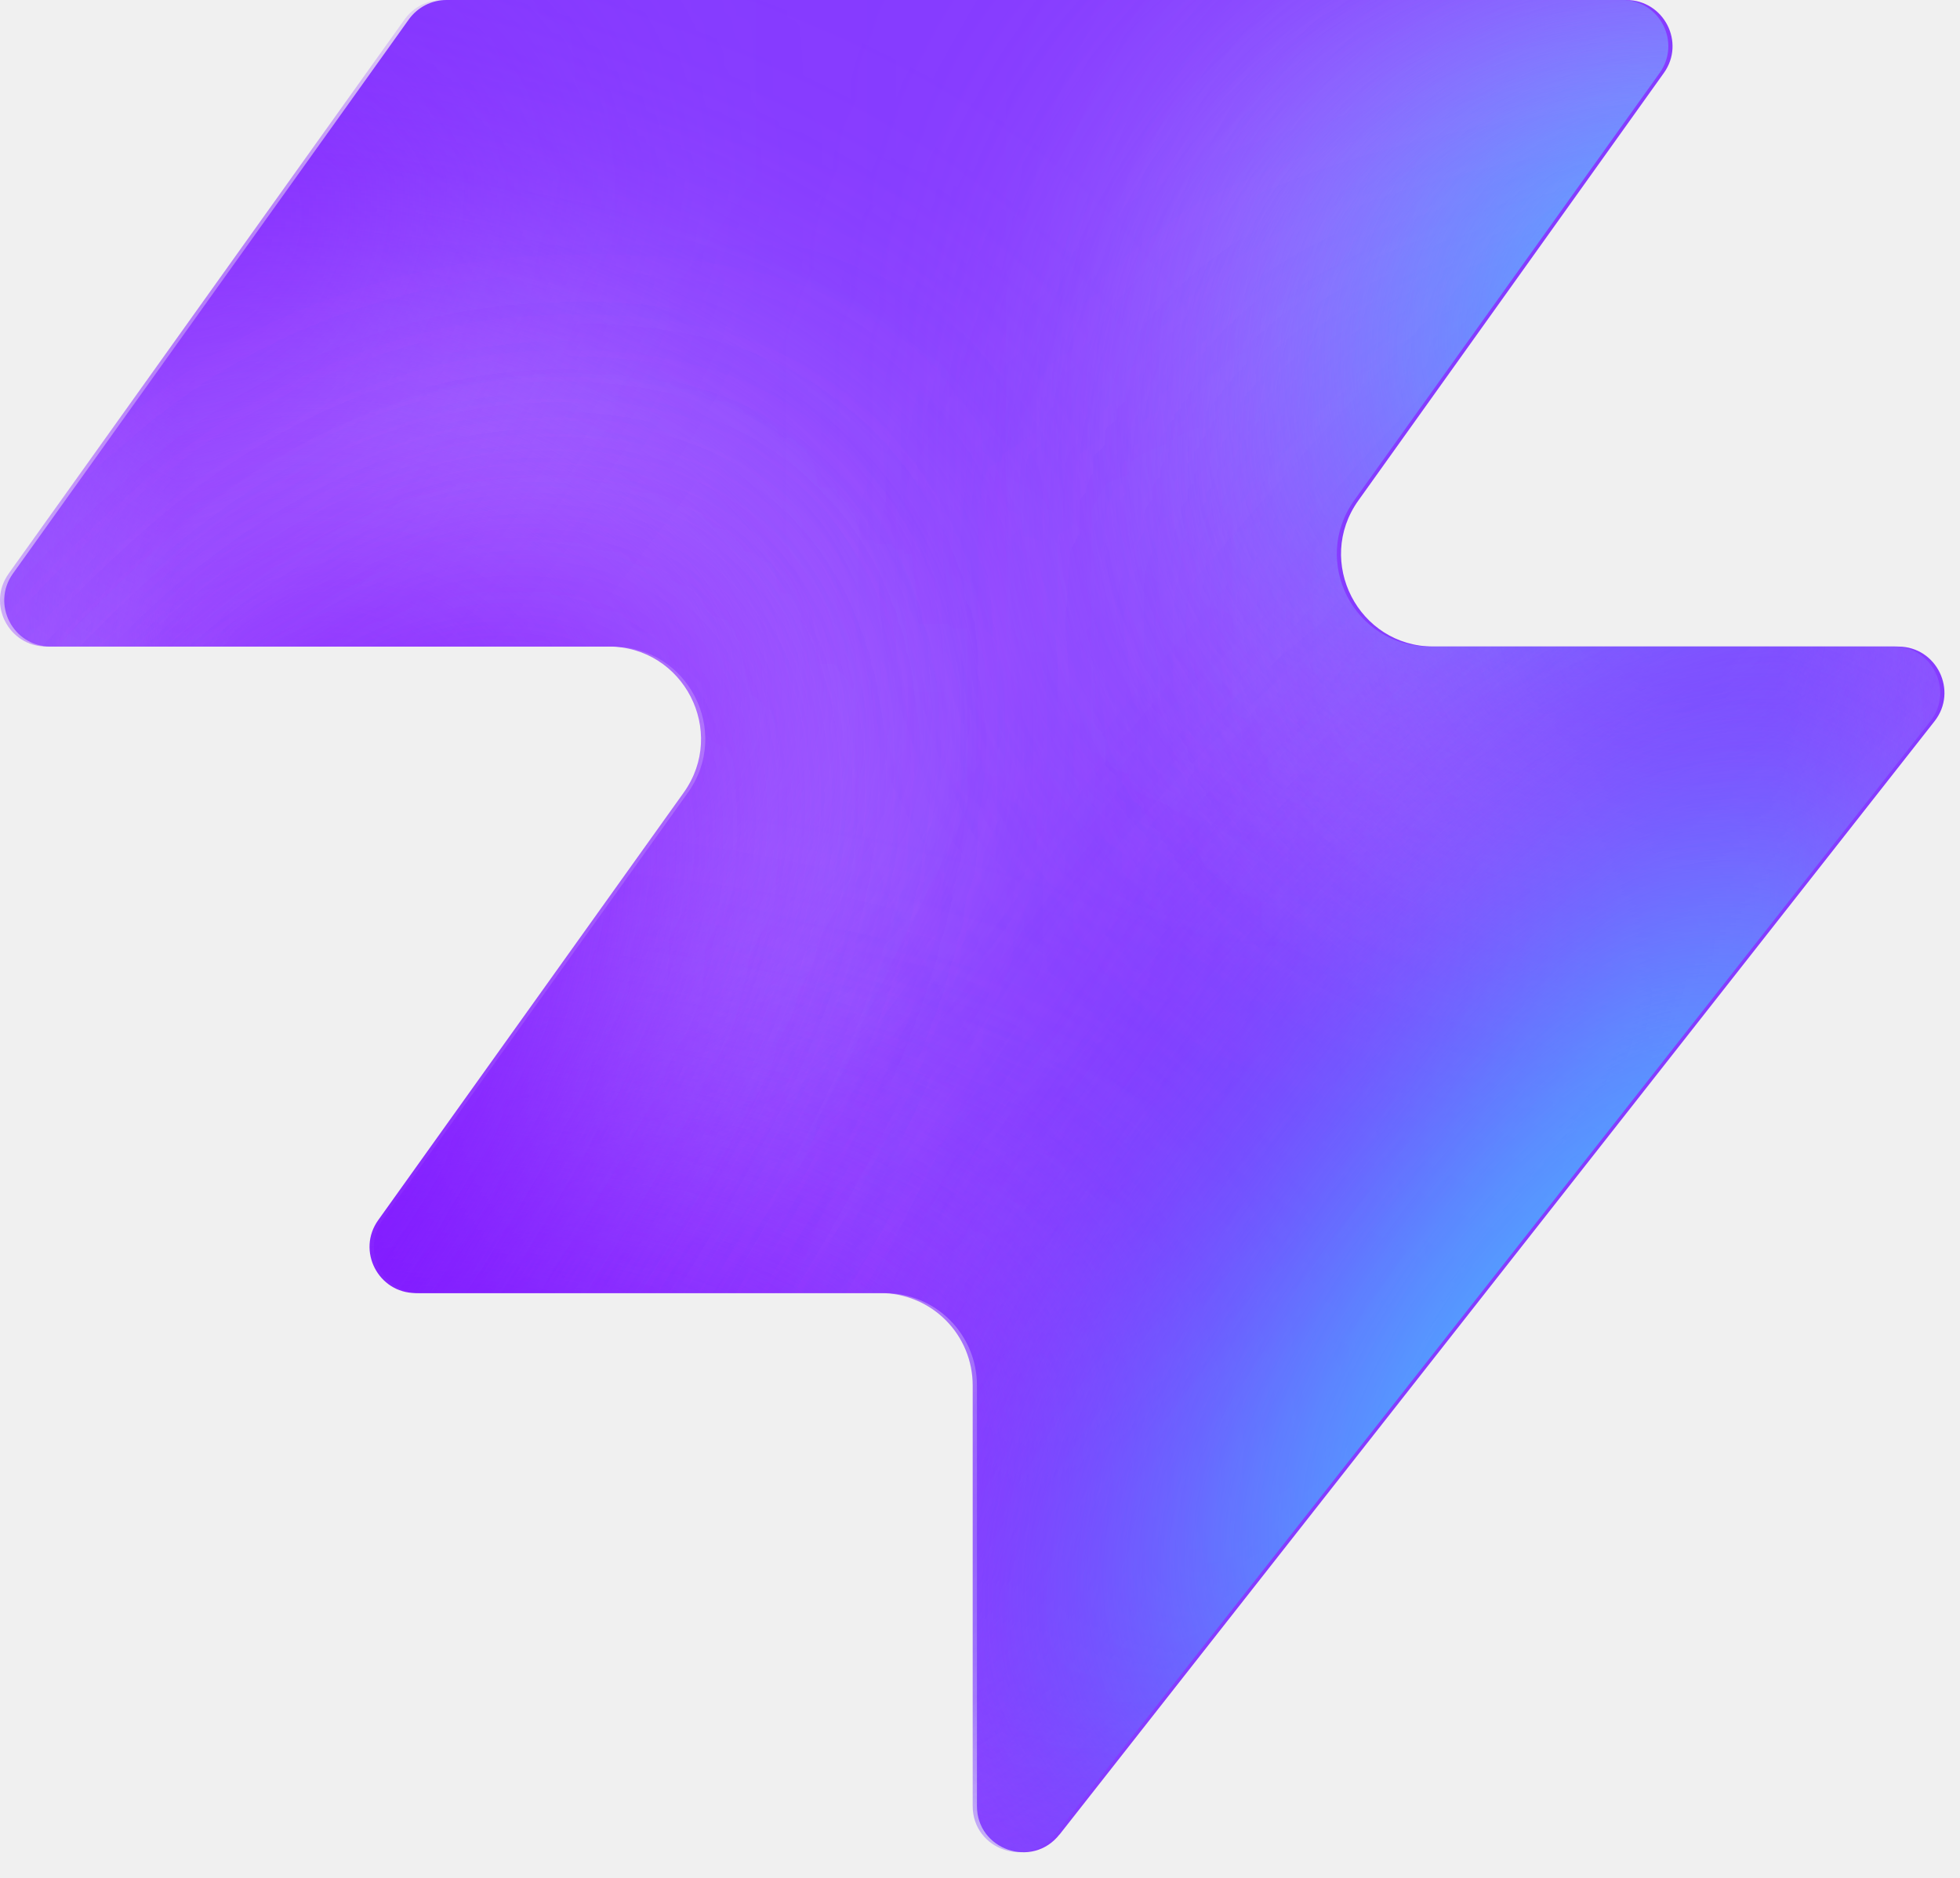
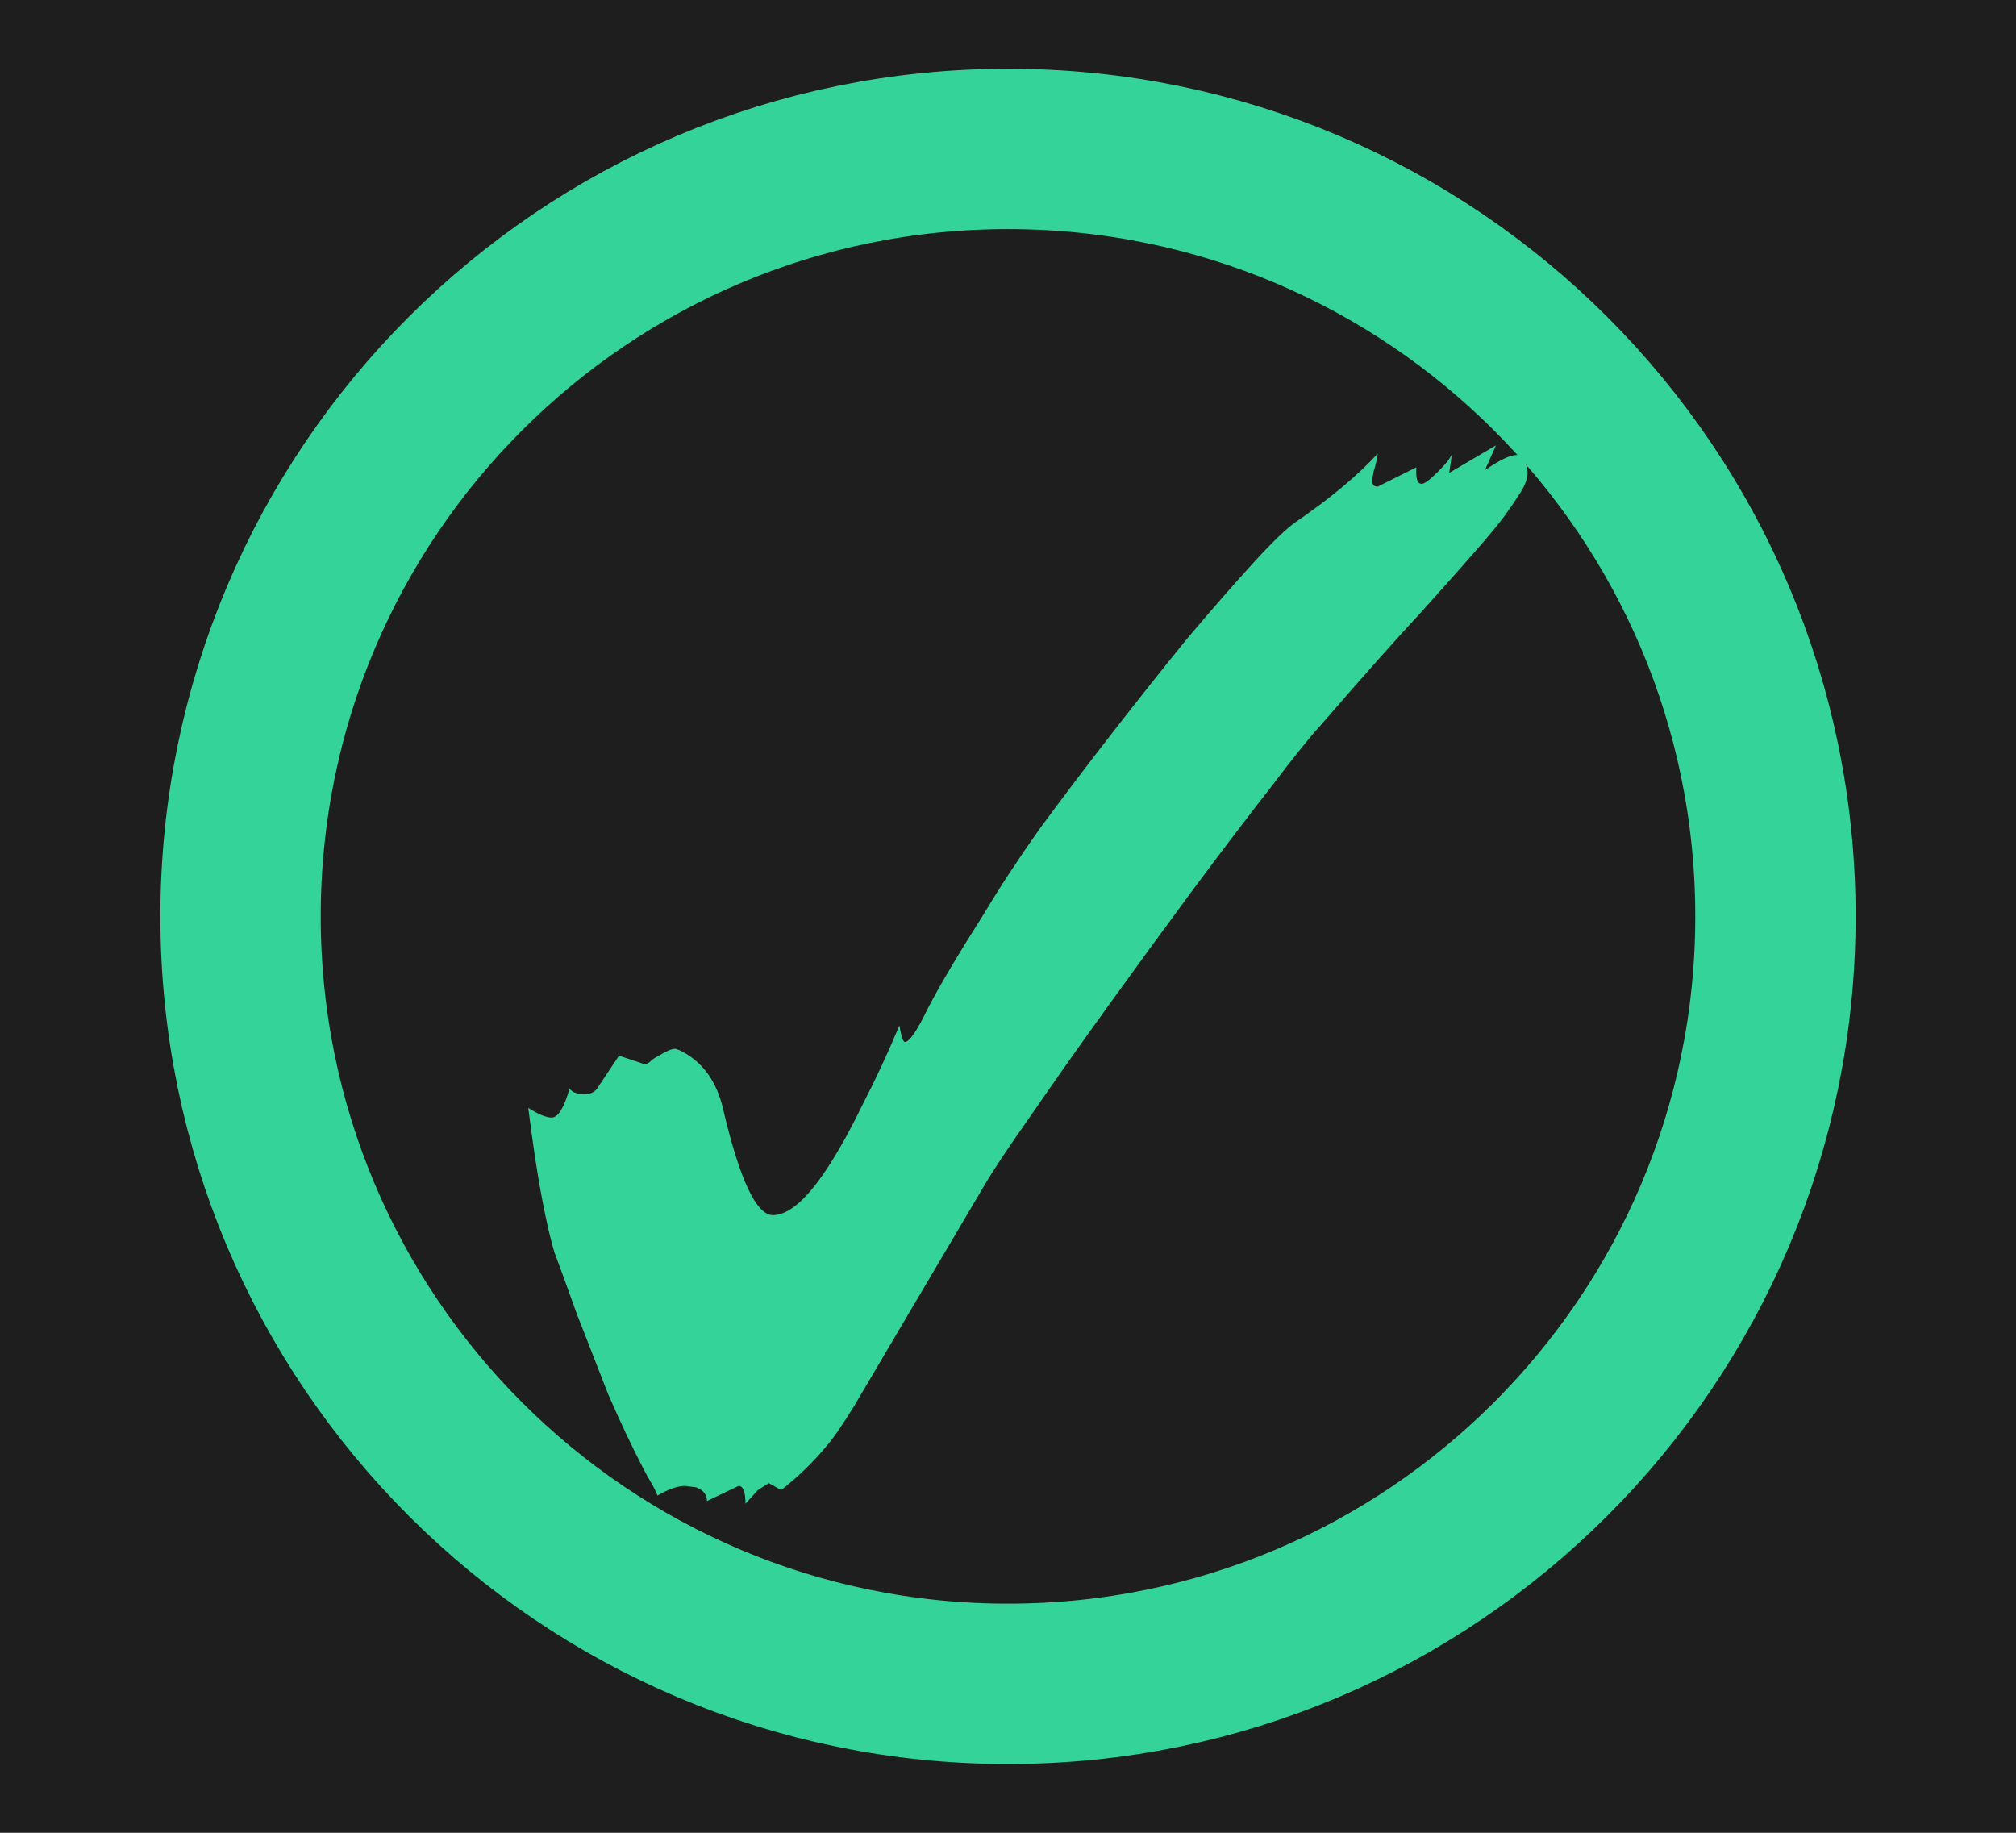
- <svg xmlns="http://www.w3.org/2000/svg" width="48" height="46" fill="none" viewBox="0 0 48 46">
-   <path fill="#863bff" d="M25.946 44.938c-.664.845-2.021.375-2.021-.698V33.937a2.26 2.26 0 0 0-2.262-2.262H10.287c-.92 0-1.456-1.04-.92-1.788l7.48-10.471c1.07-1.497 0-3.578-1.842-3.578H1.237c-.92 0-1.456-1.04-.92-1.788L10.013.474c.214-.297.556-.474.92-.474h28.894c.92 0 1.456 1.04.92 1.788l-7.48 10.471c-1.07 1.498 0 3.579 1.842 3.579h11.377c.943 0 1.473 1.088.89 1.83L25.947 44.94z" style="fill:#863bff;fill:color(display-p3 .525 .23 1);fill-opacity:1" />
-   <mask id="a" width="48" height="46" x="0" y="0" maskUnits="userSpaceOnUse" style="mask-type:alpha">
-     <path fill="#000" d="M25.842 44.938c-.664.844-2.021.375-2.021-.698V33.937a2.26 2.26 0 0 0-2.262-2.262H10.183c-.92 0-1.456-1.04-.92-1.788l7.48-10.471c1.07-1.498 0-3.579-1.842-3.579H1.133c-.92 0-1.456-1.04-.92-1.787L9.91.473c.214-.297.556-.474.92-.474h28.894c.92 0 1.456 1.04.92 1.788l-7.48 10.471c-1.07 1.498 0 3.578 1.842 3.578h11.377c.943 0 1.473 1.088.89 1.832L25.843 44.94z" style="fill:#000;fill-opacity:1" />
-   </mask>
-   <g mask="url(#a)">
-     <g filter="url(#b)">
-       <ellipse cx="5.508" cy="14.704" fill="#ede6ff" rx="5.508" ry="14.704" style="fill:#ede6ff;fill:color(display-p3 .927 .903 1);fill-opacity:1" transform="matrix(.00324 1 1 -.00324 -4.47 31.516)" />
-     </g>
-     <g filter="url(#c)">
-       <ellipse cx="10.399" cy="29.851" fill="#ede6ff" rx="10.399" ry="29.851" style="fill:#ede6ff;fill:color(display-p3 .927 .903 1);fill-opacity:1" transform="matrix(.00324 1 1 -.00324 -39.328 7.883)" />
-     </g>
-     <g filter="url(#d)">
-       <ellipse cx="5.508" cy="30.487" fill="#7e14ff" rx="5.508" ry="30.487" style="fill:#7e14ff;fill:color(display-p3 .492 .077 1);fill-opacity:1" transform="rotate(89.814 -25.913 -14.639)scale(1 -1)" />
-     </g>
-     <g filter="url(#e)">
-       <ellipse cx="5.508" cy="30.599" fill="#7e14ff" rx="5.508" ry="30.599" style="fill:#7e14ff;fill:color(display-p3 .492 .077 1);fill-opacity:1" transform="rotate(89.814 -32.644 -3.334)scale(1 -1)" />
-     </g>
-     <g filter="url(#f)">
-       <ellipse cx="5.508" cy="30.599" fill="#7e14ff" rx="5.508" ry="30.599" style="fill:#7e14ff;fill:color(display-p3 .492 .077 1);fill-opacity:1" transform="matrix(.00324 1 1 -.00324 -34.34 30.47)" />
-     </g>
-     <g filter="url(#g)">
-       <ellipse cx="14.072" cy="22.078" fill="#ede6ff" rx="14.072" ry="22.078" style="fill:#ede6ff;fill:color(display-p3 .927 .903 1);fill-opacity:1" transform="rotate(93.35 24.506 48.493)scale(-1 1)" />
-     </g>
-     <g filter="url(#h)">
-       <ellipse cx="3.47" cy="21.501" fill="#7e14ff" rx="3.47" ry="21.501" style="fill:#7e14ff;fill:color(display-p3 .492 .077 1);fill-opacity:1" transform="rotate(89.009 28.708 47.59)scale(-1 1)" />
-     </g>
-     <g filter="url(#i)">
-       <ellipse cx="3.47" cy="21.501" fill="#7e14ff" rx="3.47" ry="21.501" style="fill:#7e14ff;fill:color(display-p3 .492 .077 1);fill-opacity:1" transform="rotate(89.009 28.708 47.59)scale(-1 1)" />
-     </g>
-     <g filter="url(#j)">
-       <ellipse cx=".387" cy="8.972" fill="#7e14ff" rx="4.407" ry="29.108" style="fill:#7e14ff;fill:color(display-p3 .492 .077 1);fill-opacity:1" transform="rotate(39.51 .387 8.972)" />
-     </g>
-     <g filter="url(#k)">
-       <ellipse cx="47.523" cy="-6.092" fill="#7e14ff" rx="4.407" ry="29.108" style="fill:#7e14ff;fill:color(display-p3 .492 .077 1);fill-opacity:1" transform="rotate(37.892 47.523 -6.092)" />
-     </g>
-     <g filter="url(#l)">
-       <ellipse cx="41.412" cy="6.333" fill="#47bfff" rx="5.971" ry="9.665" style="fill:#47bfff;fill:color(display-p3 .28 .748 1);fill-opacity:1" transform="rotate(37.892 41.412 6.333)" />
-     </g>
-     <g filter="url(#m)">
-       <ellipse cx="-1.879" cy="38.332" fill="#7e14ff" rx="4.407" ry="29.108" style="fill:#7e14ff;fill:color(display-p3 .492 .077 1);fill-opacity:1" transform="rotate(37.892 -1.88 38.332)" />
-     </g>
-     <g filter="url(#n)">
-       <ellipse cx="-1.879" cy="38.332" fill="#7e14ff" rx="4.407" ry="29.108" style="fill:#7e14ff;fill:color(display-p3 .492 .077 1);fill-opacity:1" transform="rotate(37.892 -1.88 38.332)" />
-     </g>
-     <g filter="url(#o)">
-       <ellipse cx="35.651" cy="29.907" fill="#7e14ff" rx="4.407" ry="29.108" style="fill:#7e14ff;fill:color(display-p3 .492 .077 1);fill-opacity:1" transform="rotate(37.892 35.651 29.907)" />
-     </g>
-     <g filter="url(#p)">
-       <ellipse cx="38.418" cy="32.4" fill="#47bfff" rx="5.971" ry="15.297" style="fill:#47bfff;fill:color(display-p3 .28 .748 1);fill-opacity:1" transform="rotate(37.892 38.418 32.4)" />
-     </g>
+ <svg xmlns="http://www.w3.org/2000/svg" width="88" height="80" viewBox="0 0 88 80" fill="none">
+   <rect width="88" height="80" fill="#1E1E1E" />
+   <g clip-path="url(#clip0_0_1)">
+     <path d="M32.54 65.64C32.54 65.12 32.44 64.86 32.24 64.86L30.86 65.52C30.86 65.24 30.7 65.04 30.38 64.92L29.9 64.86C29.58 64.86 29.18 65 28.7 65.28C28.62 65.08 28.52 64.88 28.4 64.68C28.28 64.48 28.18 64.3 28.1 64.14C27.58 63.14 27.06 62.04 26.54 60.84C26.06 59.6 25.6 58.42 25.16 57.3C24.76 56.18 24.44 55.3 24.2 54.66C24.04 54.14 23.86 53.36 23.66 52.32C23.46 51.28 23.26 49.96 23.06 48.36C23.5 48.64 23.84 48.78 24.08 48.78C24.36 48.78 24.62 48.36 24.86 47.52C24.98 47.68 25.2 47.76 25.52 47.76C25.76 47.76 25.94 47.68 26.06 47.52L27.02 46.08L28.1 46.44H28.16C28.24 46.44 28.32 46.4 28.4 46.32C28.48 46.24 28.6 46.16 28.76 46.08C29.08 45.88 29.32 45.78 29.48 45.78L29.66 45.84C30.66 46.32 31.3 47.2 31.58 48.48C32.3 51.52 33.02 53.04 33.74 53.04C34.46 53.04 35.3 52.28 36.26 50.76C36.74 50 37.22 49.12 37.7 48.12C38.22 47.12 38.74 46 39.26 44.76C39.34 45.24 39.42 45.48 39.5 45.48C39.7 45.48 40.04 44.98 40.52 43.98C41.04 42.98 41.86 41.6 42.98 39.84C43.62 38.76 44.42 37.54 45.38 36.18C46.38 34.82 47.44 33.42 48.56 31.98C49.68 30.54 50.76 29.18 51.8 27.9C52.88 26.62 53.84 25.52 54.68 24.6C55.52 23.68 56.14 23.08 56.54 22.8C58.06 21.76 59.26 20.76 60.14 19.8C60.1 20.08 60.04 20.34 59.96 20.58C59.92 20.78 59.9 20.92 59.9 21C59.9 21.16 59.98 21.24 60.14 21.24L61.82 20.4V20.64C61.82 20.96 61.9 21.12 62.06 21.12C62.18 21.12 62.42 20.94 62.78 20.58C63.14 20.22 63.34 19.96 63.38 19.8L63.26 20.64L65.3 19.44L64.82 20.52C65.46 20.08 65.92 19.86 66.2 19.86C66.36 19.86 66.48 19.96 66.56 20.16C66.64 20.32 66.68 20.48 66.68 20.64C66.68 20.88 66.58 21.16 66.38 21.48C66.18 21.8 65.92 22.18 65.6 22.62C65.36 22.94 64.96 23.42 64.4 24.06C63.88 24.66 63.08 25.56 62 26.76C60.92 27.92 59.48 29.54 57.68 31.62C57.2 32.14 56.46 33.06 55.46 34.38C54.46 35.66 53.32 37.16 52.04 38.88C50.8 40.56 49.56 42.26 48.32 43.98C47.08 45.7 45.98 47.26 45.02 48.66C44.06 50.02 43.38 51.04 42.98 51.72L39.26 58.02C38.46 59.38 37.8 60.5 37.28 61.38C36.76 62.22 36.36 62.8 36.08 63.12C35.48 63.84 34.82 64.48 34.1 65.04L33.56 64.74L33.08 65.04L32.54 65.64Z" fill="#34D399" />
+     <circle cx="44" cy="40" r="33.5" stroke="#34D399" stroke-width="7" />
  </g>
  <defs>
-     <filter id="b" width="60.045" height="41.654" x="-19.77" y="16.149" color-interpolation-filters="sRGB" filterUnits="userSpaceOnUse">
-       <feFlood flood-opacity="0" result="BackgroundImageFix" />
-       <feBlend in="SourceGraphic" in2="BackgroundImageFix" result="shape" />
-       <feGaussianBlur result="effect1_foregroundBlur_2002_17158" stdDeviation="7.659" />
-     </filter>
-     <filter id="c" width="90.34" height="51.437" x="-54.613" y="-7.533" color-interpolation-filters="sRGB" filterUnits="userSpaceOnUse">
-       <feFlood flood-opacity="0" result="BackgroundImageFix" />
-       <feBlend in="SourceGraphic" in2="BackgroundImageFix" result="shape" />
-       <feGaussianBlur result="effect1_foregroundBlur_2002_17158" stdDeviation="7.659" />
-     </filter>
-     <filter id="d" width="79.355" height="29.4" x="-49.64" y="2.03" color-interpolation-filters="sRGB" filterUnits="userSpaceOnUse">
-       <feFlood flood-opacity="0" result="BackgroundImageFix" />
-       <feBlend in="SourceGraphic" in2="BackgroundImageFix" result="shape" />
-       <feGaussianBlur result="effect1_foregroundBlur_2002_17158" stdDeviation="4.596" />
-     </filter>
-     <filter id="e" width="79.579" height="29.4" x="-45.045" y="20.029" color-interpolation-filters="sRGB" filterUnits="userSpaceOnUse">
-       <feFlood flood-opacity="0" result="BackgroundImageFix" />
-       <feBlend in="SourceGraphic" in2="BackgroundImageFix" result="shape" />
-       <feGaussianBlur result="effect1_foregroundBlur_2002_17158" stdDeviation="4.596" />
-     </filter>
-     <filter id="f" width="79.579" height="29.4" x="-43.513" y="21.178" color-interpolation-filters="sRGB" filterUnits="userSpaceOnUse">
-       <feFlood flood-opacity="0" result="BackgroundImageFix" />
-       <feBlend in="SourceGraphic" in2="BackgroundImageFix" result="shape" />
-       <feGaussianBlur result="effect1_foregroundBlur_2002_17158" stdDeviation="4.596" />
-     </filter>
-     <filter id="g" width="74.749" height="58.852" x="15.756" y="-17.901" color-interpolation-filters="sRGB" filterUnits="userSpaceOnUse">
-       <feFlood flood-opacity="0" result="BackgroundImageFix" />
-       <feBlend in="SourceGraphic" in2="BackgroundImageFix" result="shape" />
-       <feGaussianBlur result="effect1_foregroundBlur_2002_17158" stdDeviation="7.659" />
-     </filter>
-     <filter id="h" width="61.377" height="25.362" x="23.548" y="2.284" color-interpolation-filters="sRGB" filterUnits="userSpaceOnUse">
-       <feFlood flood-opacity="0" result="BackgroundImageFix" />
-       <feBlend in="SourceGraphic" in2="BackgroundImageFix" result="shape" />
-       <feGaussianBlur result="effect1_foregroundBlur_2002_17158" stdDeviation="4.596" />
-     </filter>
-     <filter id="i" width="61.377" height="25.362" x="23.548" y="2.284" color-interpolation-filters="sRGB" filterUnits="userSpaceOnUse">
-       <feFlood flood-opacity="0" result="BackgroundImageFix" />
-       <feBlend in="SourceGraphic" in2="BackgroundImageFix" result="shape" />
-       <feGaussianBlur result="effect1_foregroundBlur_2002_17158" stdDeviation="4.596" />
-     </filter>
-     <filter id="j" width="56.045" height="63.649" x="-27.636" y="-22.853" color-interpolation-filters="sRGB" filterUnits="userSpaceOnUse">
-       <feFlood flood-opacity="0" result="BackgroundImageFix" />
-       <feBlend in="SourceGraphic" in2="BackgroundImageFix" result="shape" />
-       <feGaussianBlur result="effect1_foregroundBlur_2002_17158" stdDeviation="4.596" />
-     </filter>
-     <filter id="k" width="54.814" height="64.646" x="20.116" y="-38.415" color-interpolation-filters="sRGB" filterUnits="userSpaceOnUse">
-       <feFlood flood-opacity="0" result="BackgroundImageFix" />
-       <feBlend in="SourceGraphic" in2="BackgroundImageFix" result="shape" />
-       <feGaussianBlur result="effect1_foregroundBlur_2002_17158" stdDeviation="4.596" />
-     </filter>
-     <filter id="l" width="33.541" height="35.313" x="24.641" y="-11.323" color-interpolation-filters="sRGB" filterUnits="userSpaceOnUse">
-       <feFlood flood-opacity="0" result="BackgroundImageFix" />
-       <feBlend in="SourceGraphic" in2="BackgroundImageFix" result="shape" />
-       <feGaussianBlur result="effect1_foregroundBlur_2002_17158" stdDeviation="4.596" />
-     </filter>
-     <filter id="m" width="54.814" height="64.646" x="-29.286" y="6.009" color-interpolation-filters="sRGB" filterUnits="userSpaceOnUse">
-       <feFlood flood-opacity="0" result="BackgroundImageFix" />
-       <feBlend in="SourceGraphic" in2="BackgroundImageFix" result="shape" />
-       <feGaussianBlur result="effect1_foregroundBlur_2002_17158" stdDeviation="4.596" />
-     </filter>
-     <filter id="n" width="54.814" height="64.646" x="-29.286" y="6.009" color-interpolation-filters="sRGB" filterUnits="userSpaceOnUse">
-       <feFlood flood-opacity="0" result="BackgroundImageFix" />
-       <feBlend in="SourceGraphic" in2="BackgroundImageFix" result="shape" />
-       <feGaussianBlur result="effect1_foregroundBlur_2002_17158" stdDeviation="4.596" />
-     </filter>
-     <filter id="o" width="54.814" height="64.646" x="8.244" y="-2.416" color-interpolation-filters="sRGB" filterUnits="userSpaceOnUse">
-       <feFlood flood-opacity="0" result="BackgroundImageFix" />
-       <feBlend in="SourceGraphic" in2="BackgroundImageFix" result="shape" />
-       <feGaussianBlur result="effect1_foregroundBlur_2002_17158" stdDeviation="4.596" />
-     </filter>
-     <filter id="p" width="39.409" height="43.623" x="18.713" y="10.588" color-interpolation-filters="sRGB" filterUnits="userSpaceOnUse">
-       <feFlood flood-opacity="0" result="BackgroundImageFix" />
-       <feBlend in="SourceGraphic" in2="BackgroundImageFix" result="shape" />
-       <feGaussianBlur result="effect1_foregroundBlur_2002_17158" stdDeviation="4.596" />
-     </filter>
+     <clipPath id="clip0_0_1">
+       <rect width="88" height="80" fill="white" />
+     </clipPath>
  </defs>
</svg>
